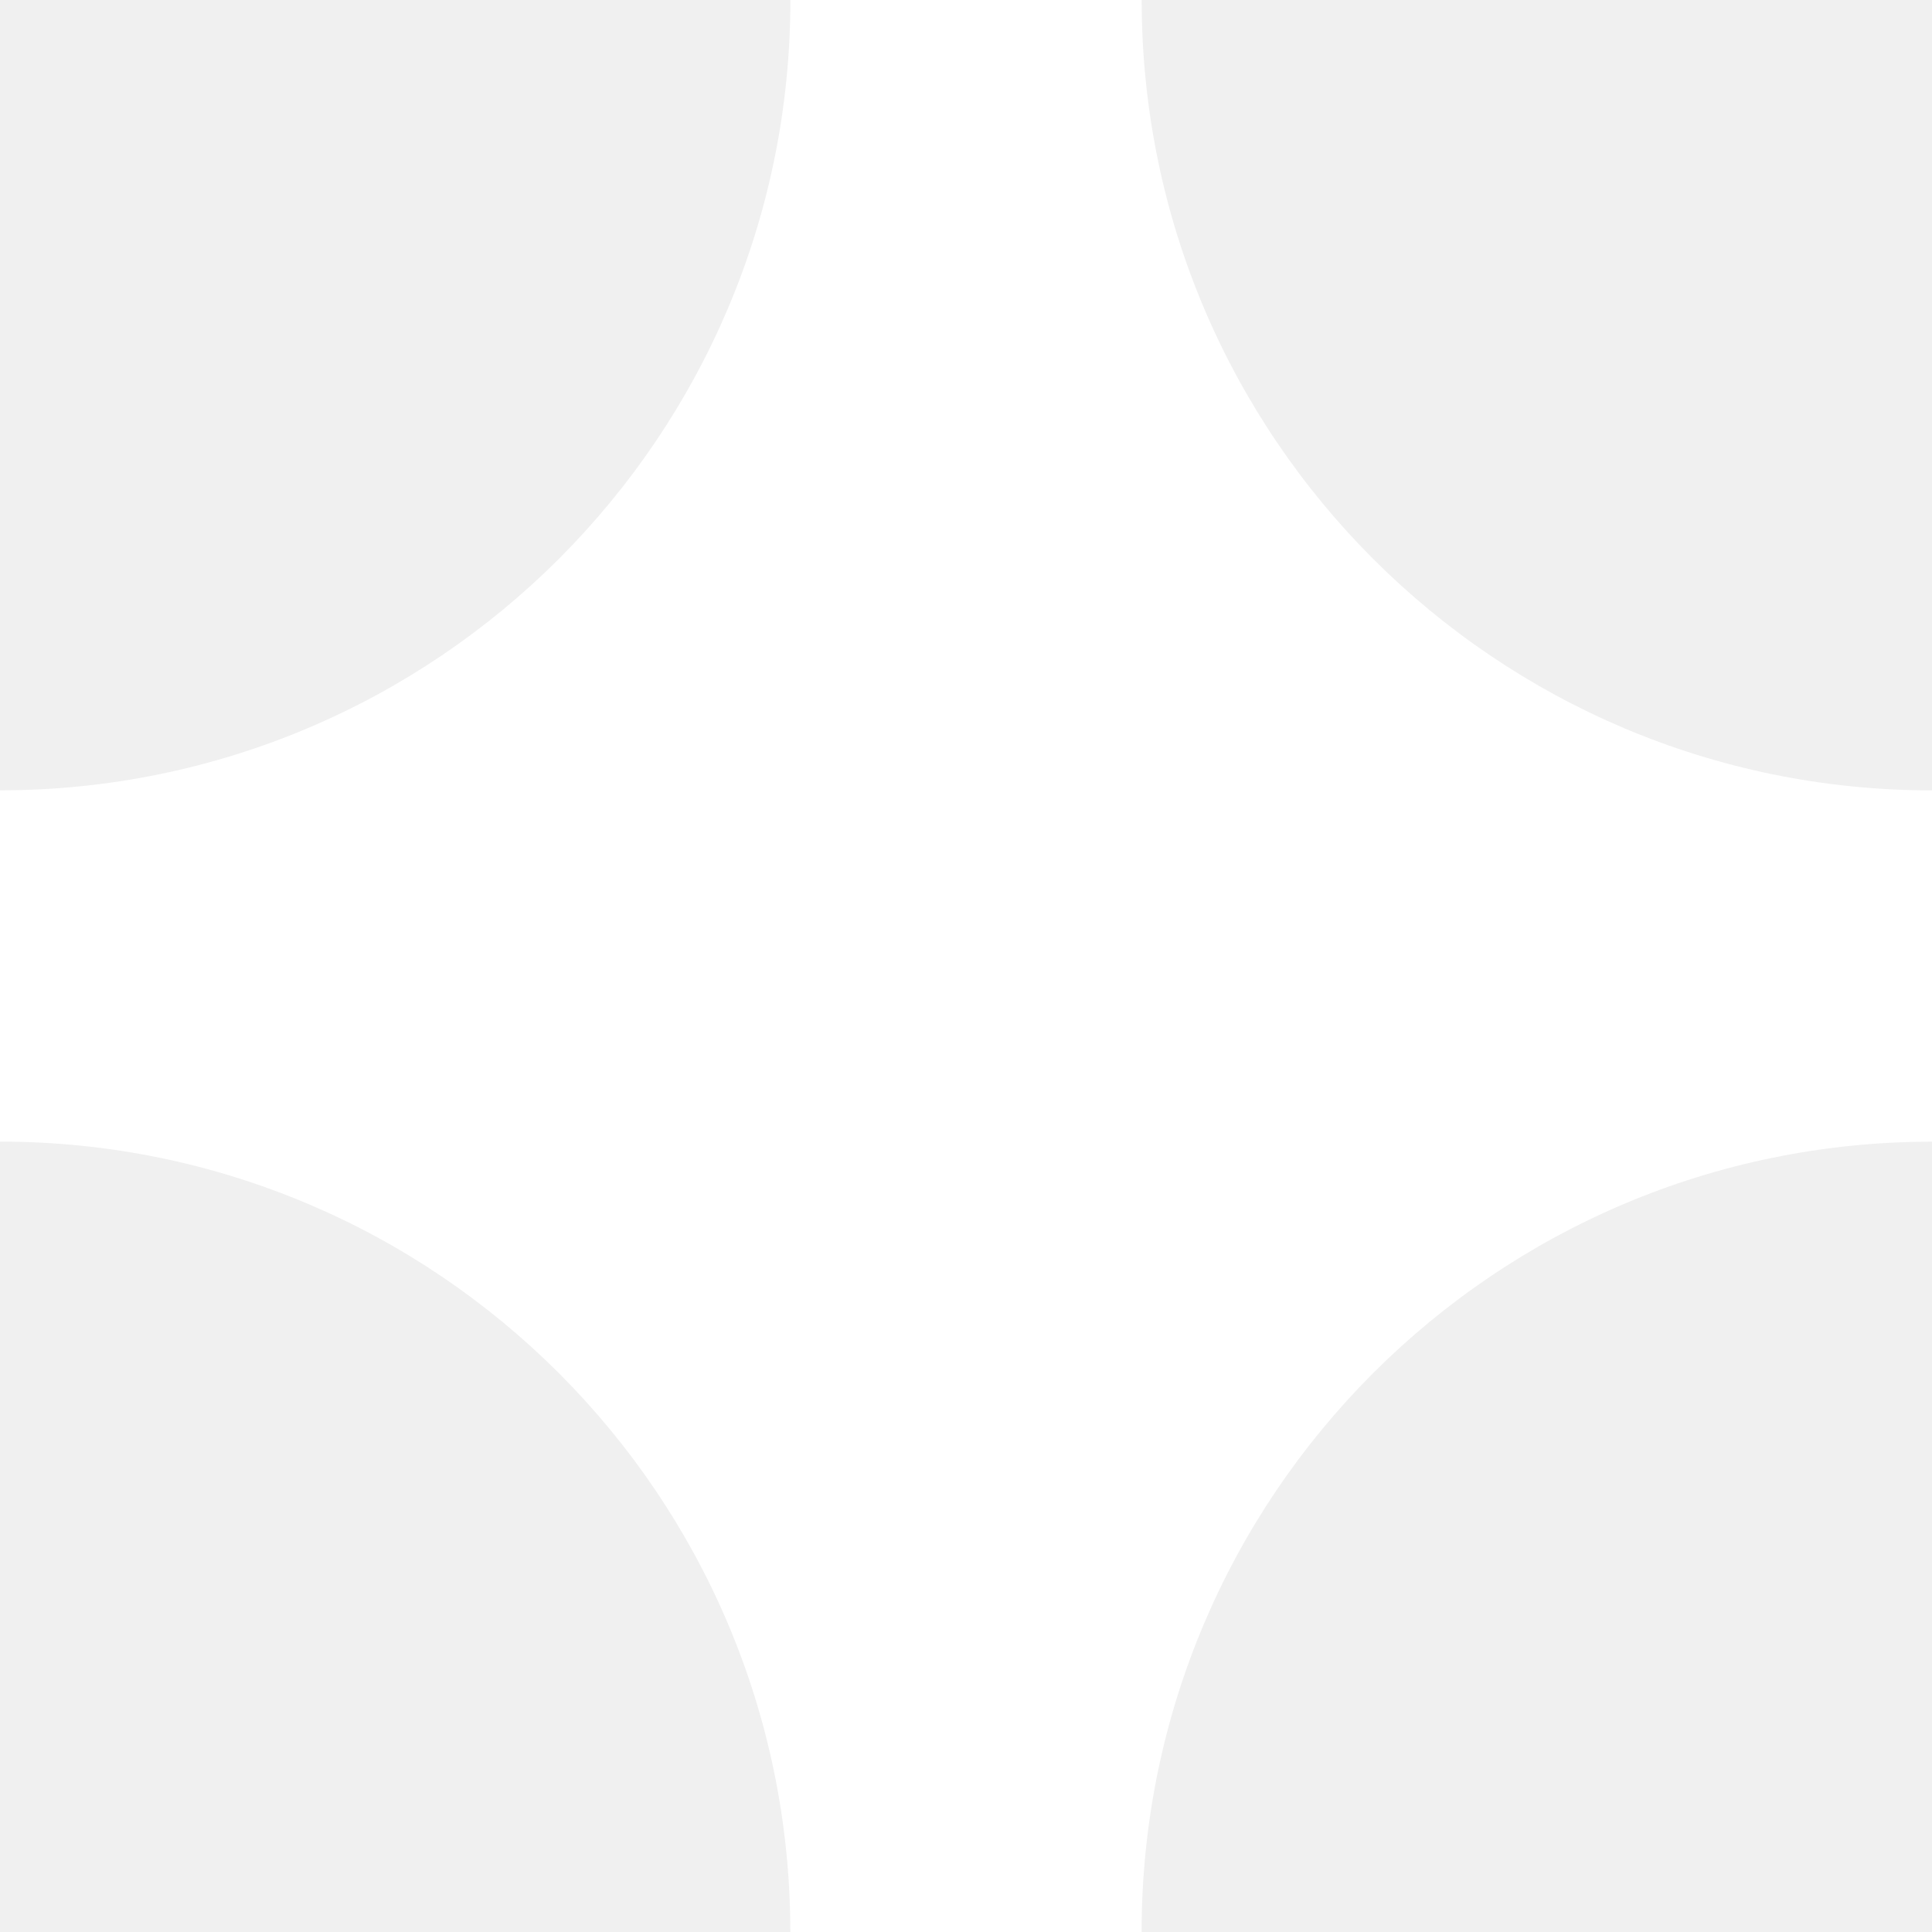
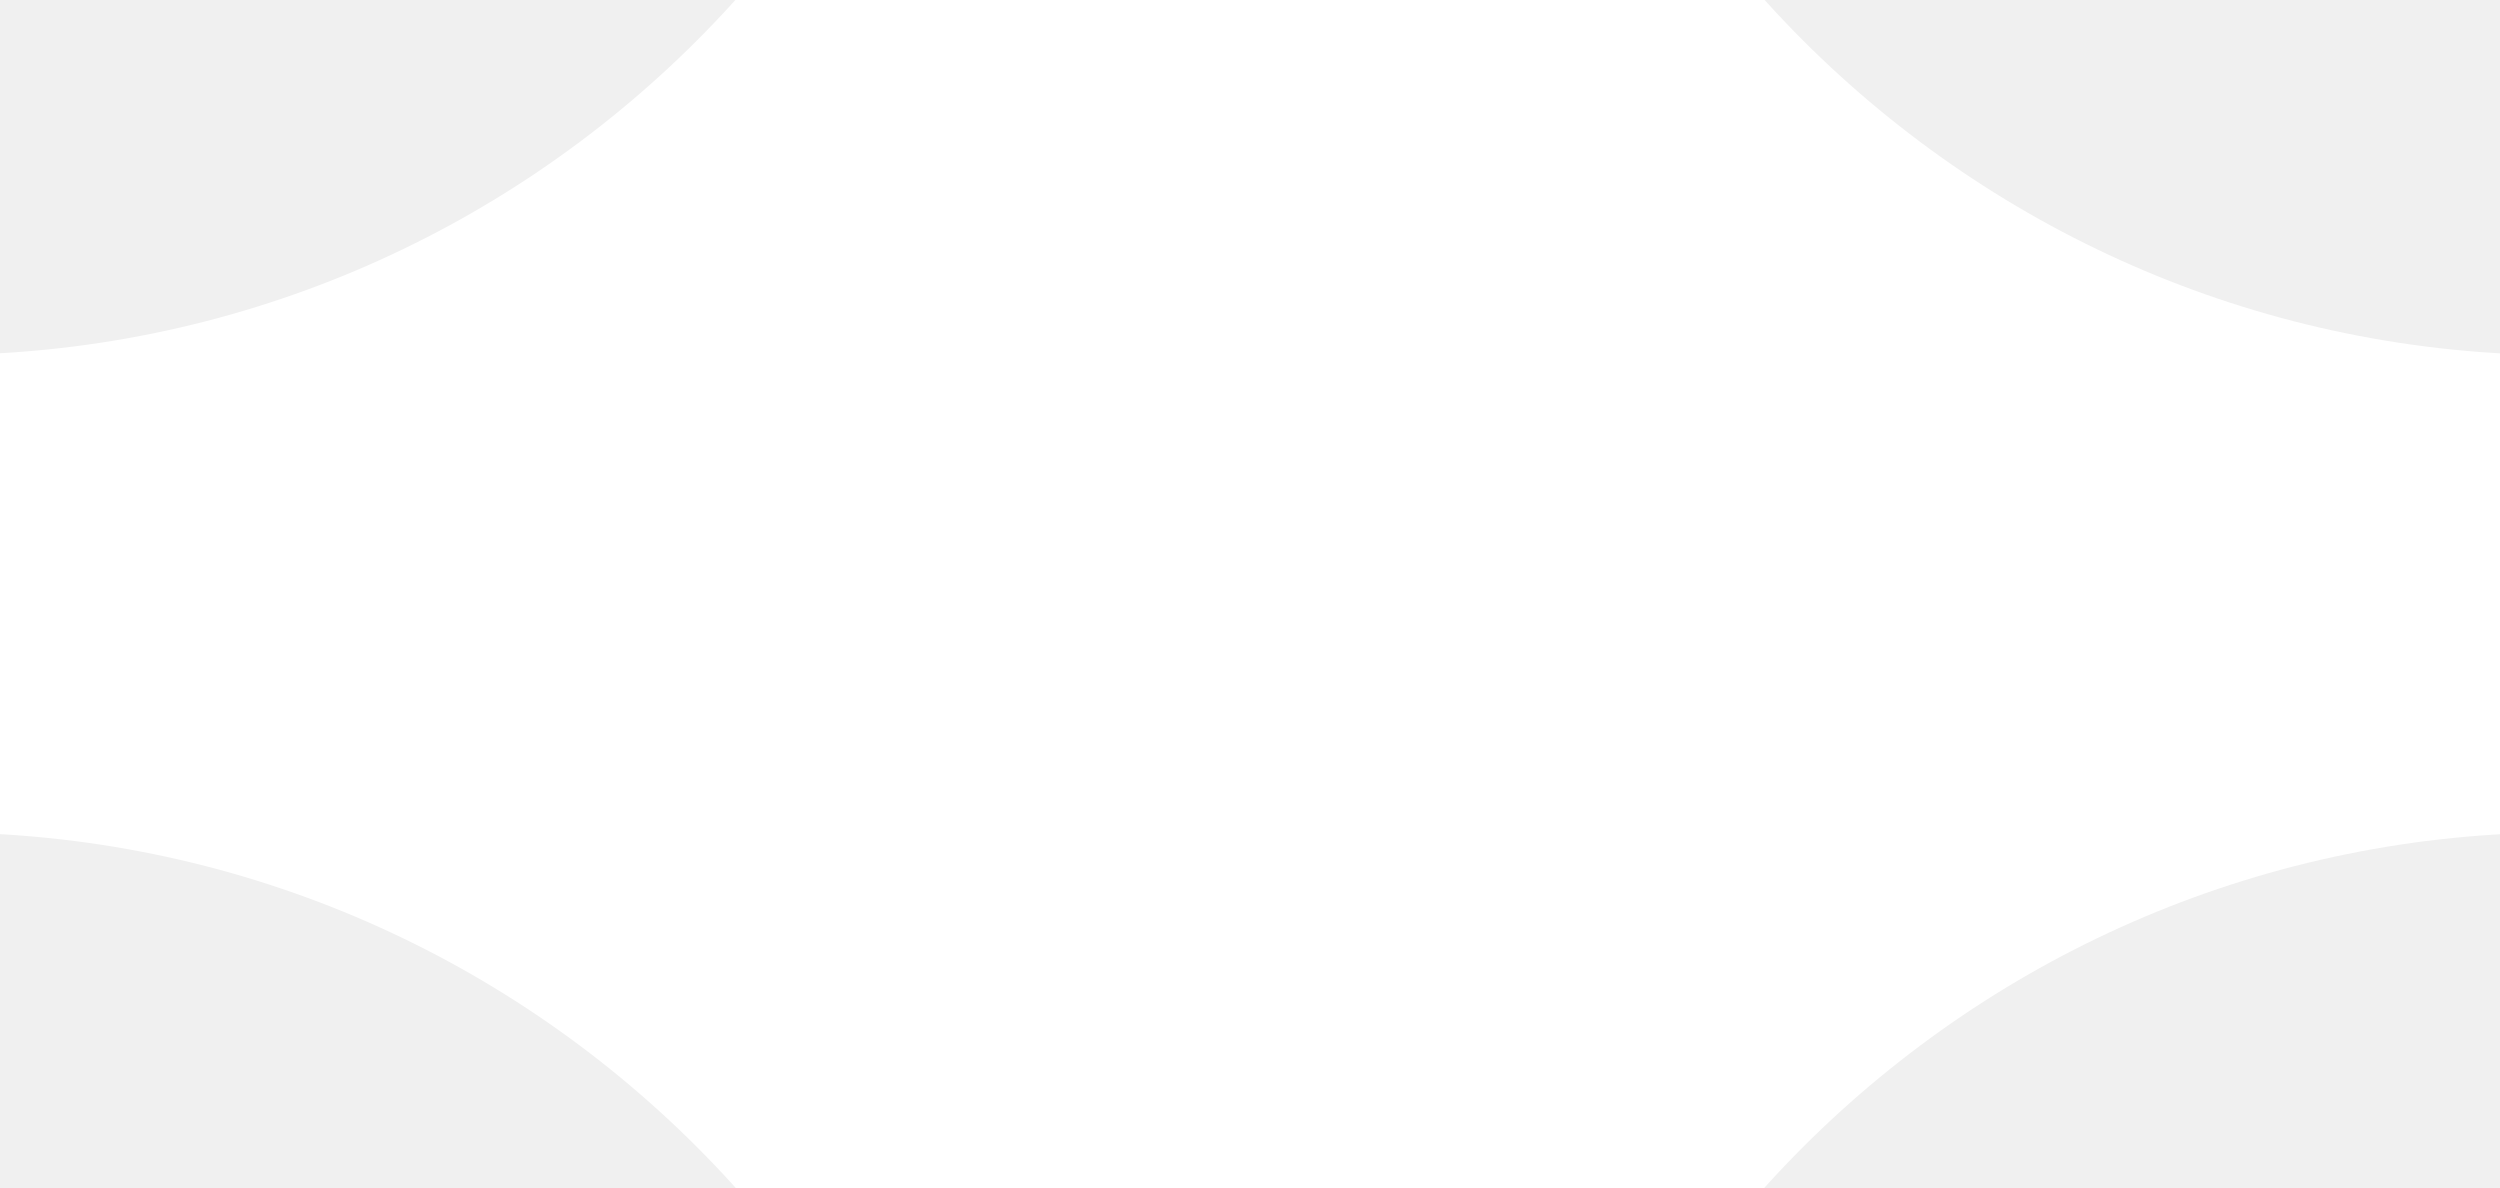
- <svg xmlns="http://www.w3.org/2000/svg" width="1200" height="1200" viewBox="0 0 1200 1200" fill="none">
-   <path d="M1200 490.926V709.122C928.867 709.122 709.074 928.871 709.074 1200H490.878C490.878 928.871 271.129 709.077 0 709.077V490.882C271.129 490.882 490.923 271.133 490.923 -4.76837e-05H709.118C709.118 271.133 928.867 490.926 1200 490.926Z" fill="white" />
+ <svg xmlns="http://www.w3.org/2000/svg" width="1440" height="684" viewBox="0 0 1440 684" fill="none">
+   <path d="M1476 204.567V479.493C1134.37 479.493 857.433 756.377 857.433 1098H582.507C582.507 756.377 305.623 479.437 -36 479.437V204.511C305.623 204.511 582.563 -72.373 582.563 -414H857.489C857.489 -72.373 1134.37 204.567 1476 204.567Z" fill="white" />
</svg>
